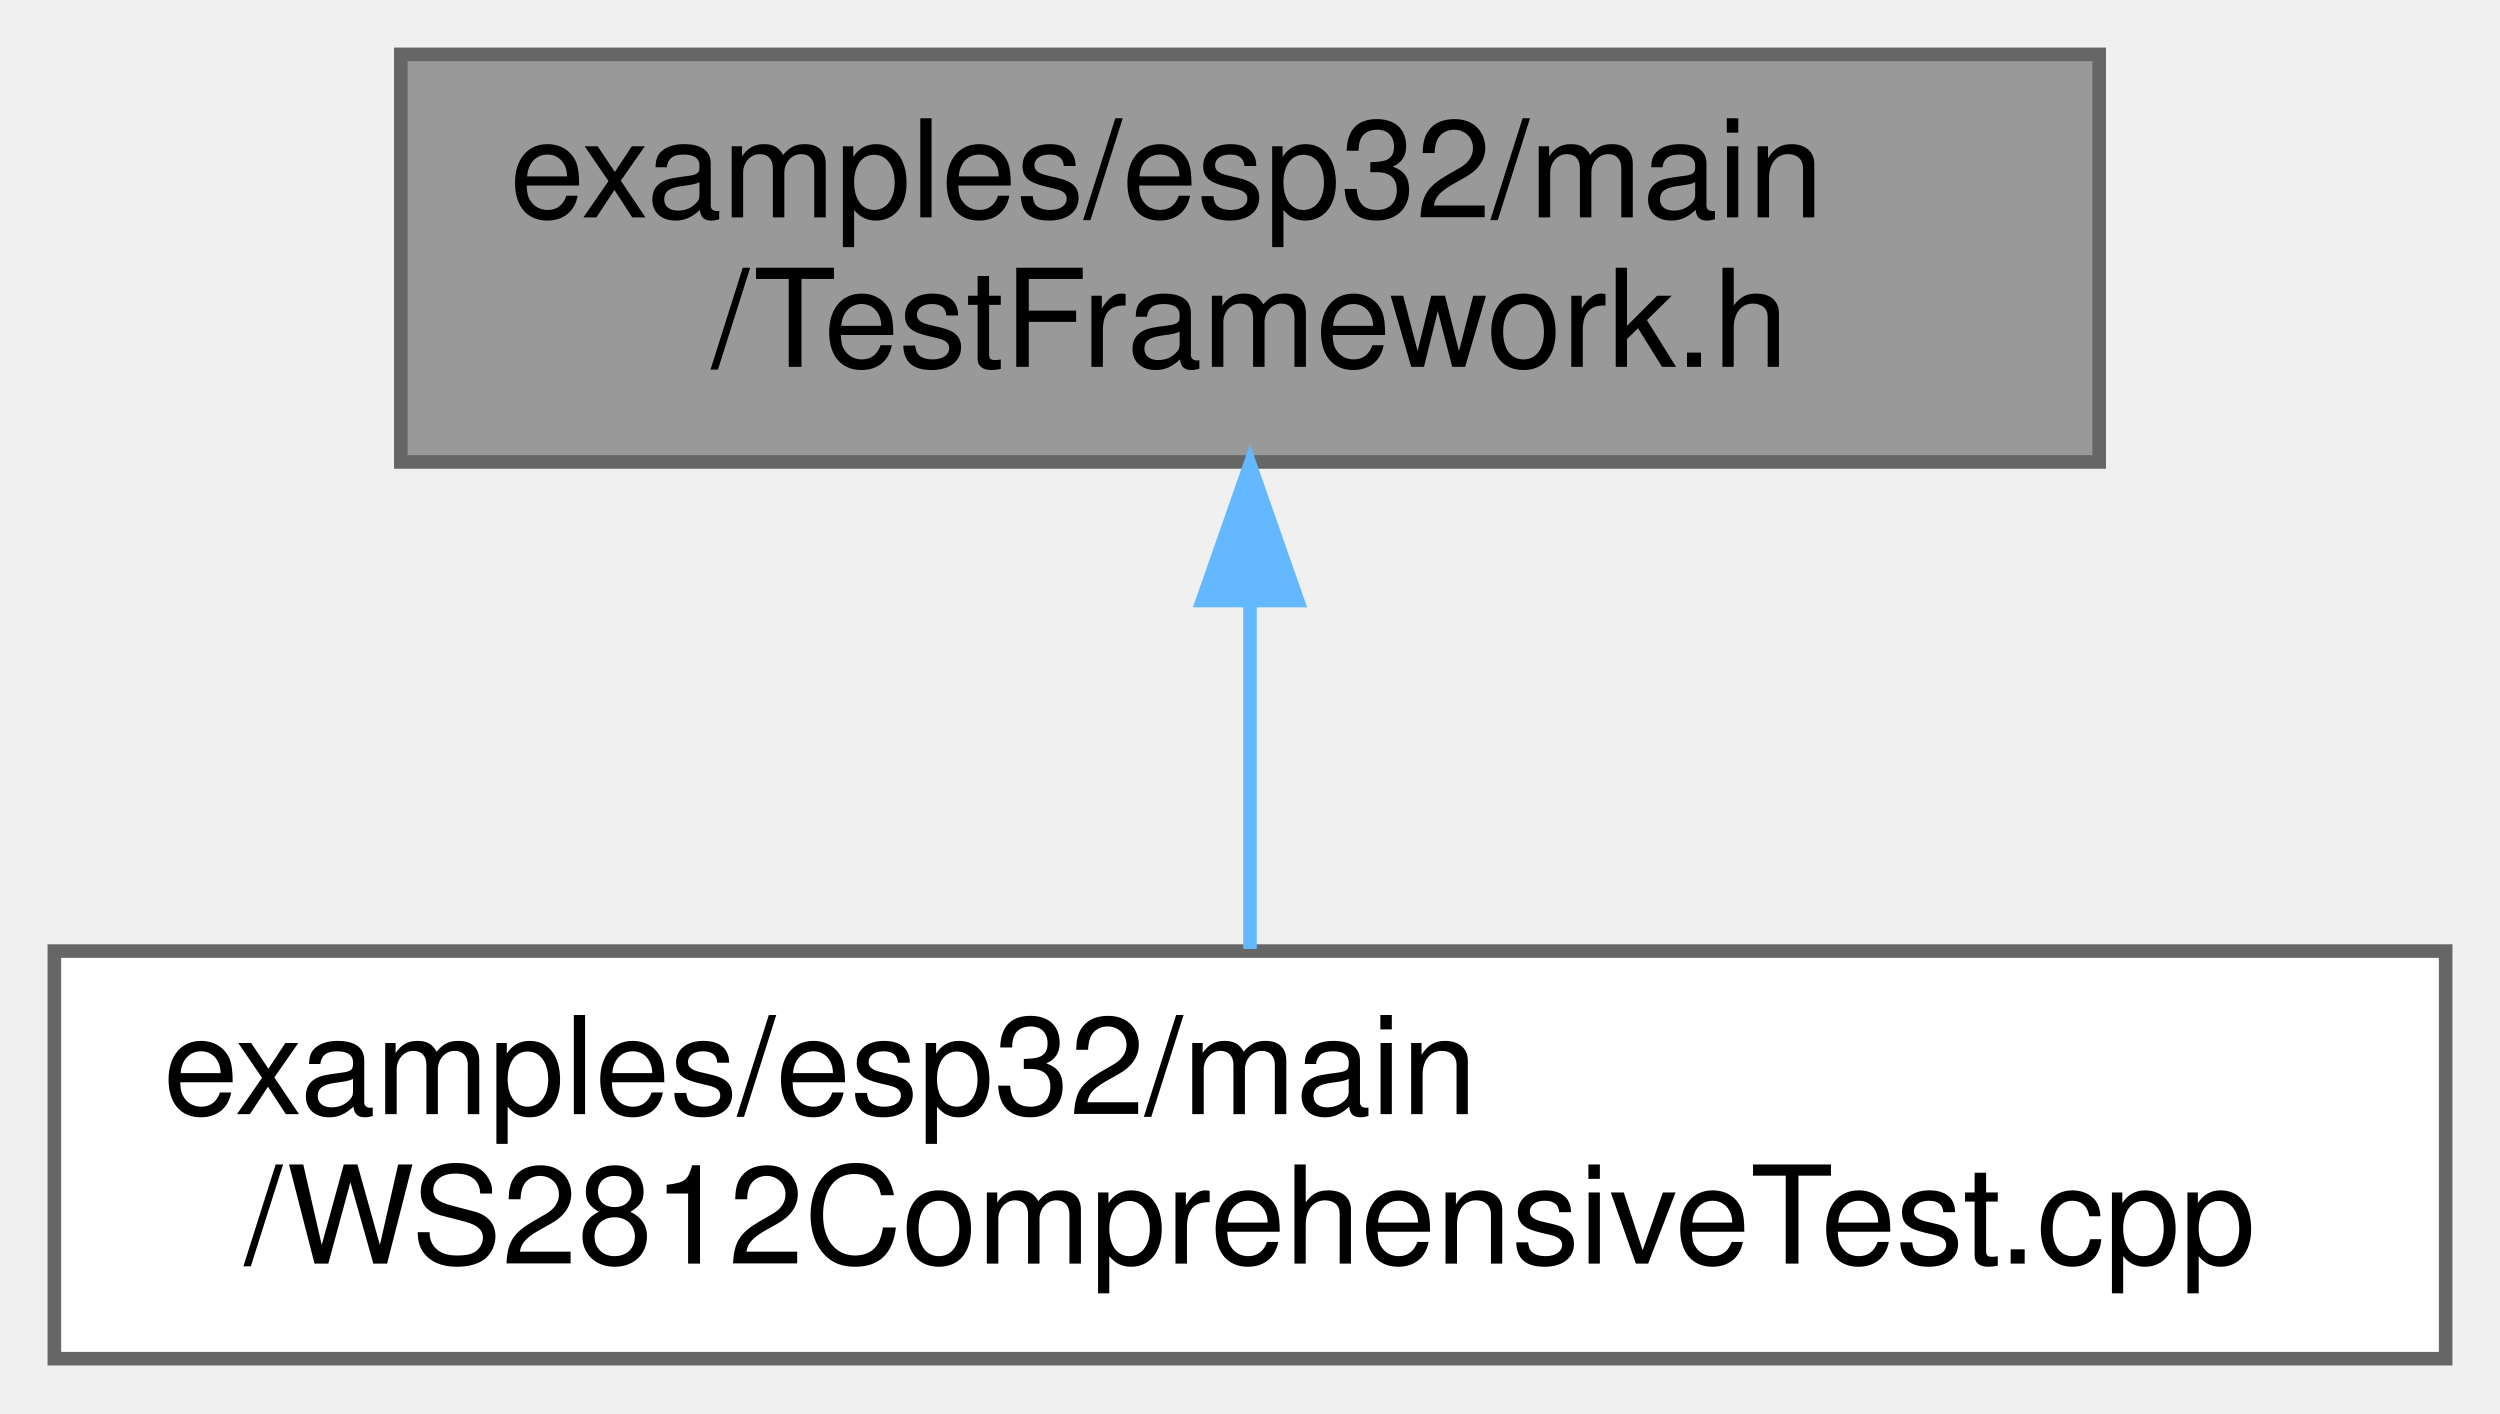
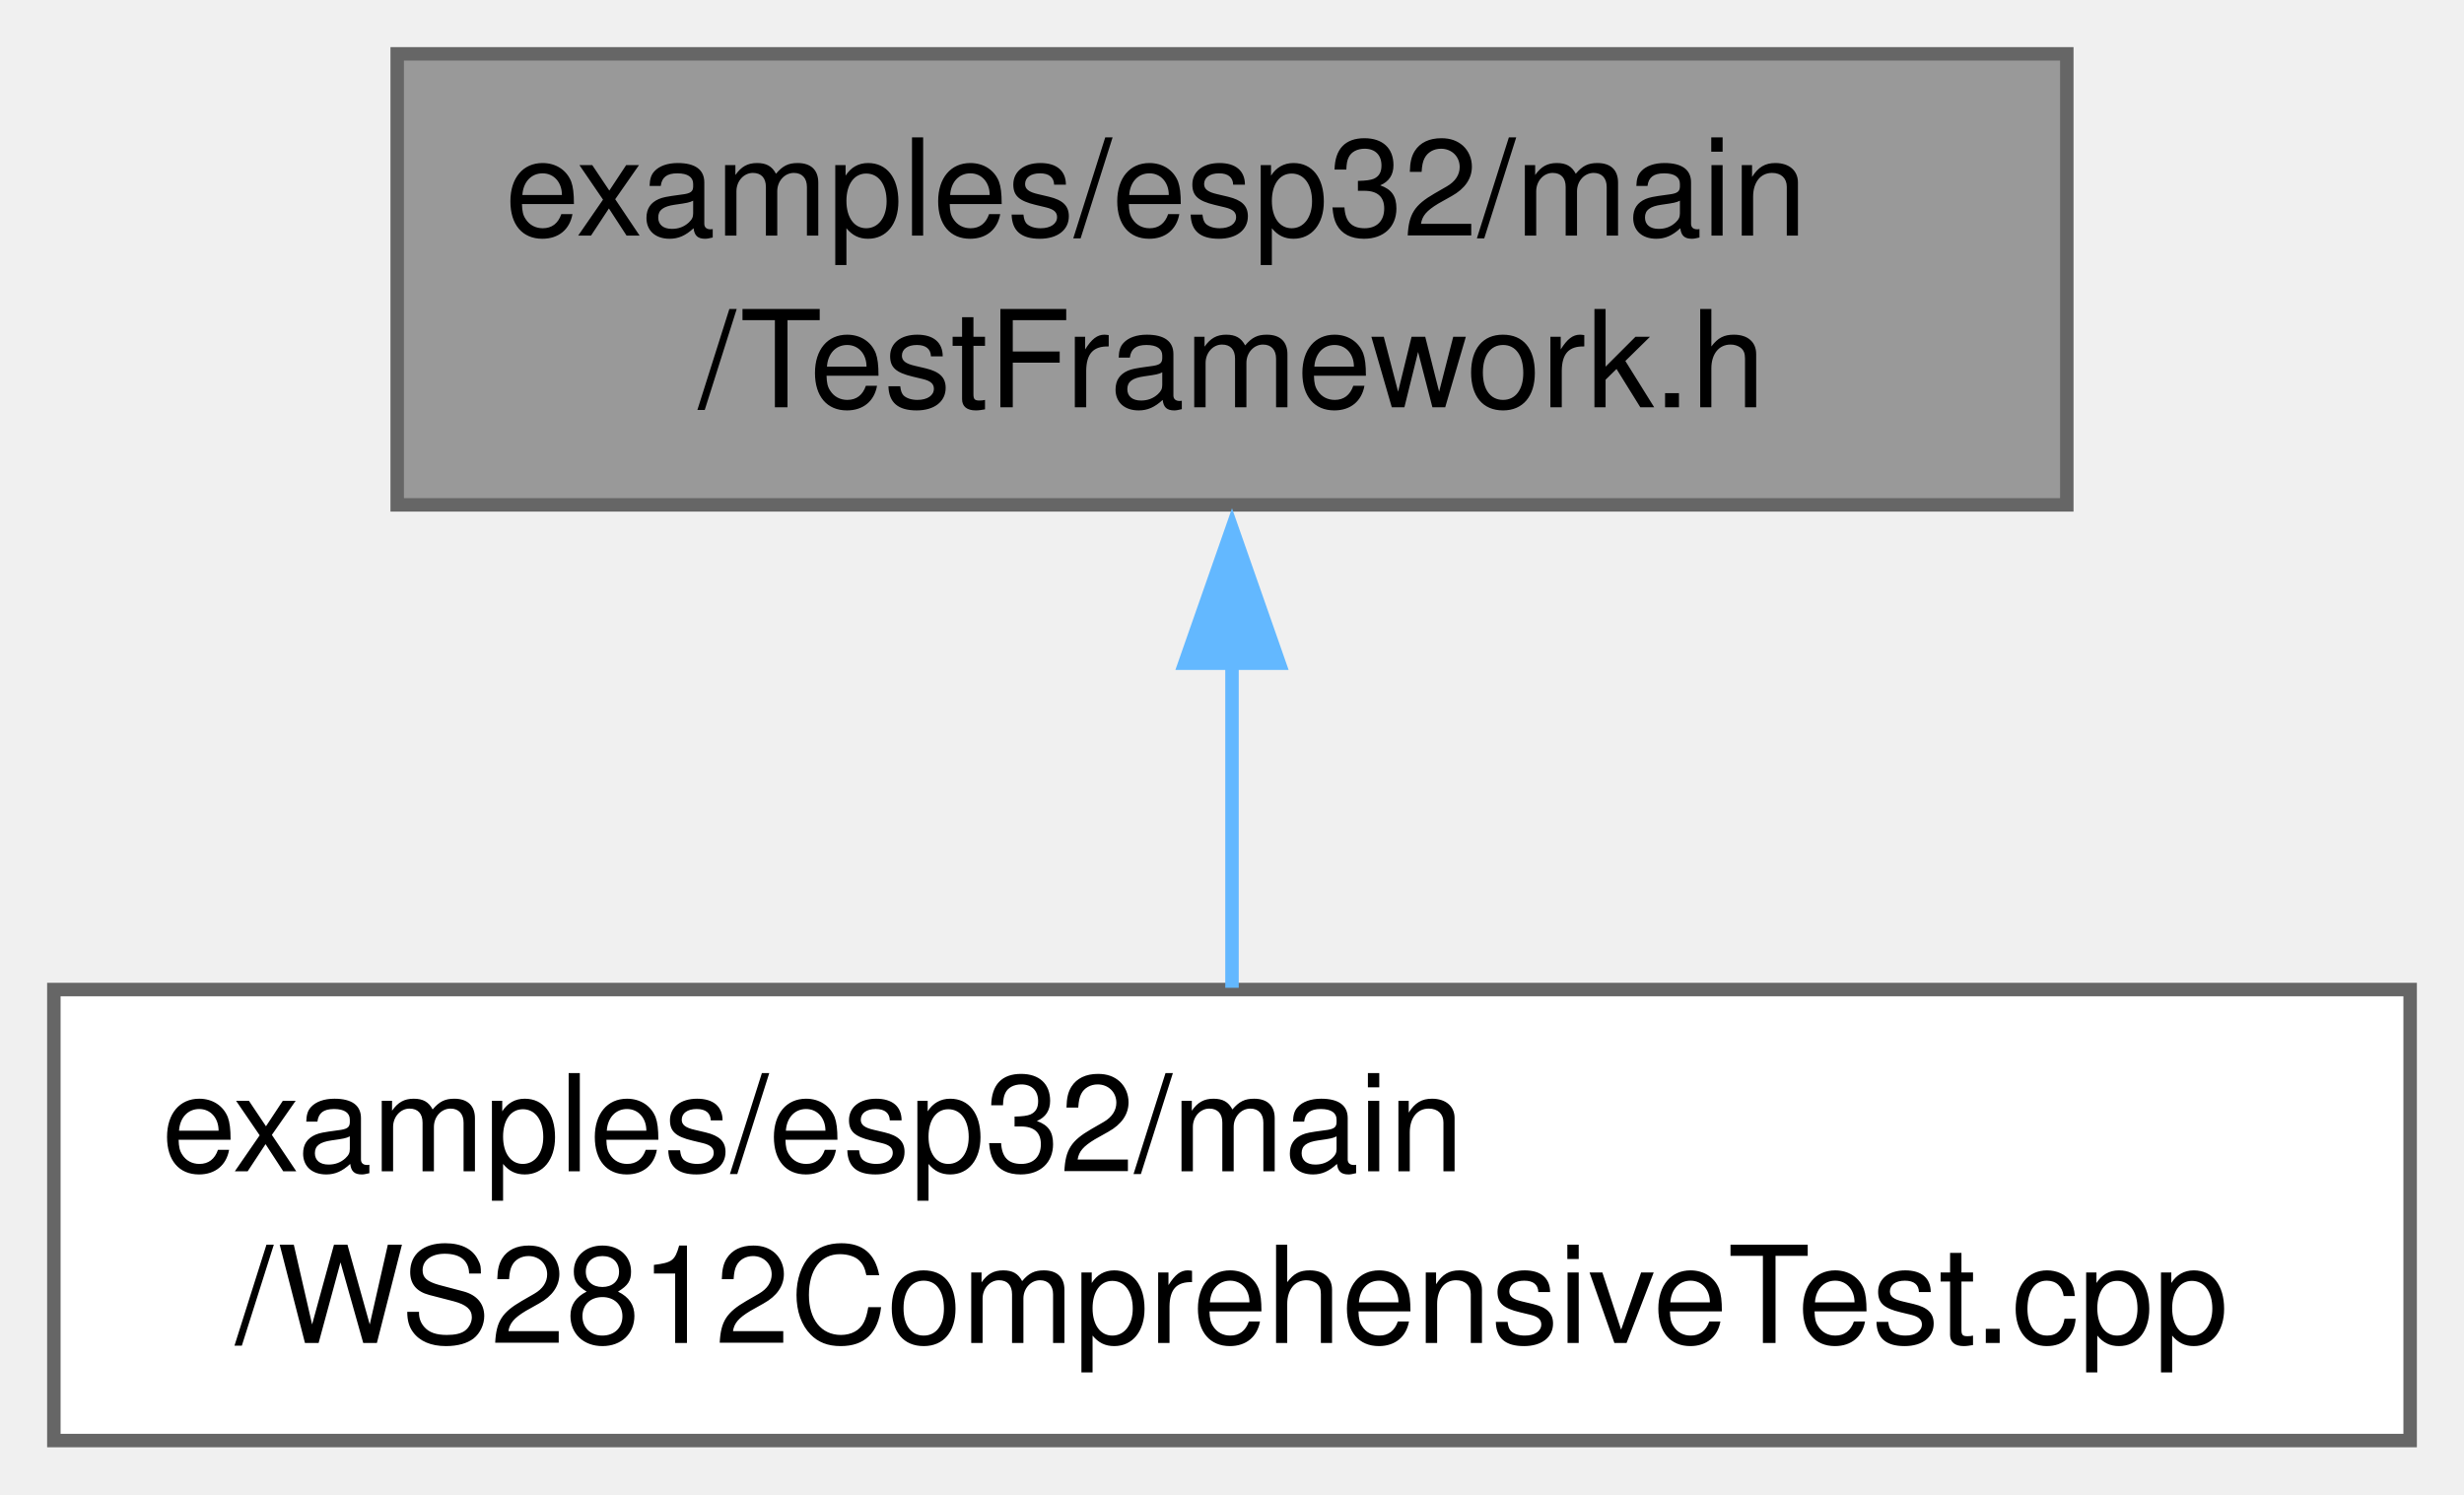
- <svg xmlns="http://www.w3.org/2000/svg" xmlns:xlink="http://www.w3.org/1999/xlink" width="184pt" height="104pt" viewBox="0.00 0.00 184.00 104.00">
-   <g id="graph0" class="graph" transform="scale(1 1) rotate(0) translate(4 100)">
+ <svg xmlns="http://www.w3.org/2000/svg" xmlns:xlink="http://www.w3.org/1999/xlink" width="183pt" height="111pt" viewBox="0.00 0.00 183.00 111.00">
+   <g id="graph0" class="graph" transform="scale(1 1) rotate(0) translate(4 107)">
    <g id="Node000001" class="node">
      <g id="a_Node000001">
        <a xlink:title="Shared testing framework for ESP32-C6 comprehensive test suites.">
-           <polygon fill="#999999" stroke="#666666" points="150.5,-96 25.5,-96 25.5,-66 150.5,-66 150.5,-96" />
-           <text text-anchor="start" x="33.5" y="-84" font-family="Helvetica,sans-Serif" font-size="10.00">examples/esp32/main</text>
-           <text text-anchor="middle" x="88" y="-73" font-family="Helvetica,sans-Serif" font-size="10.00">/TestFramework.h</text>
+           <polygon fill="#999999" stroke="#666666" points="149.5,-103 25.5,-103 25.5,-69.5 149.5,-69.5 149.5,-103" />
+           <text xml:space="preserve" text-anchor="start" x="33.5" y="-89.5" font-family="Helvetica,sans-Serif" font-size="10.00">examples/esp32/main</text>
+           <text xml:space="preserve" text-anchor="middle" x="87.5" y="-76.75" font-family="Helvetica,sans-Serif" font-size="10.00">/TestFramework.h</text>
        </a>
      </g>
    </g>
    <g id="Node000002" class="node">
      <g id="a_Node000002">
        <a xlink:href="WS2812ComprehensiveTest_8cpp.html" target="_top" xlink:title="Comprehensive test suite for WS2812 driver on ESP32-C6.">
-           <polygon fill="white" stroke="#666666" points="176,-30 0,-30 0,0 176,0 176,-30" />
-           <text text-anchor="start" x="8" y="-18" font-family="Helvetica,sans-Serif" font-size="10.00">examples/esp32/main</text>
-           <text text-anchor="middle" x="88" y="-7" font-family="Helvetica,sans-Serif" font-size="10.00">/WS2812ComprehensiveTest.cpp</text>
+           <polygon fill="white" stroke="#666666" points="175,-33.5 0,-33.5 0,0 175,0 175,-33.5" />
+           <text xml:space="preserve" text-anchor="start" x="8" y="-20" font-family="Helvetica,sans-Serif" font-size="10.00">examples/esp32/main</text>
+           <text xml:space="preserve" text-anchor="middle" x="87.5" y="-7.25" font-family="Helvetica,sans-Serif" font-size="10.00">/WS2812ComprehensiveTest.cpp</text>
        </a>
      </g>
    </g>
    <g id="edge1_Node000001_Node000002" class="edge">
      <g id="a_edge1_Node000001_Node000002">
        <a xlink:title=" ">
-           <path fill="none" stroke="#63b8ff" d="M88,-55.54C88,-46.96 88,-37.61 88,-30.16" />
-           <polygon fill="#63b8ff" stroke="#63b8ff" points="84.5,-55.8 88,-65.8 91.5,-55.8 84.5,-55.8" />
+           <path fill="none" stroke="#63b8ff" d="M87.5,-57.81C87.5,-49.59 87.5,-40.84 87.5,-33.63" />
+           <polygon fill="#63b8ff" stroke="#63b8ff" points="84,-57.74 87.5,-67.74 91,-57.74 84,-57.74" />
        </a>
      </g>
    </g>
  </g>
</svg>
